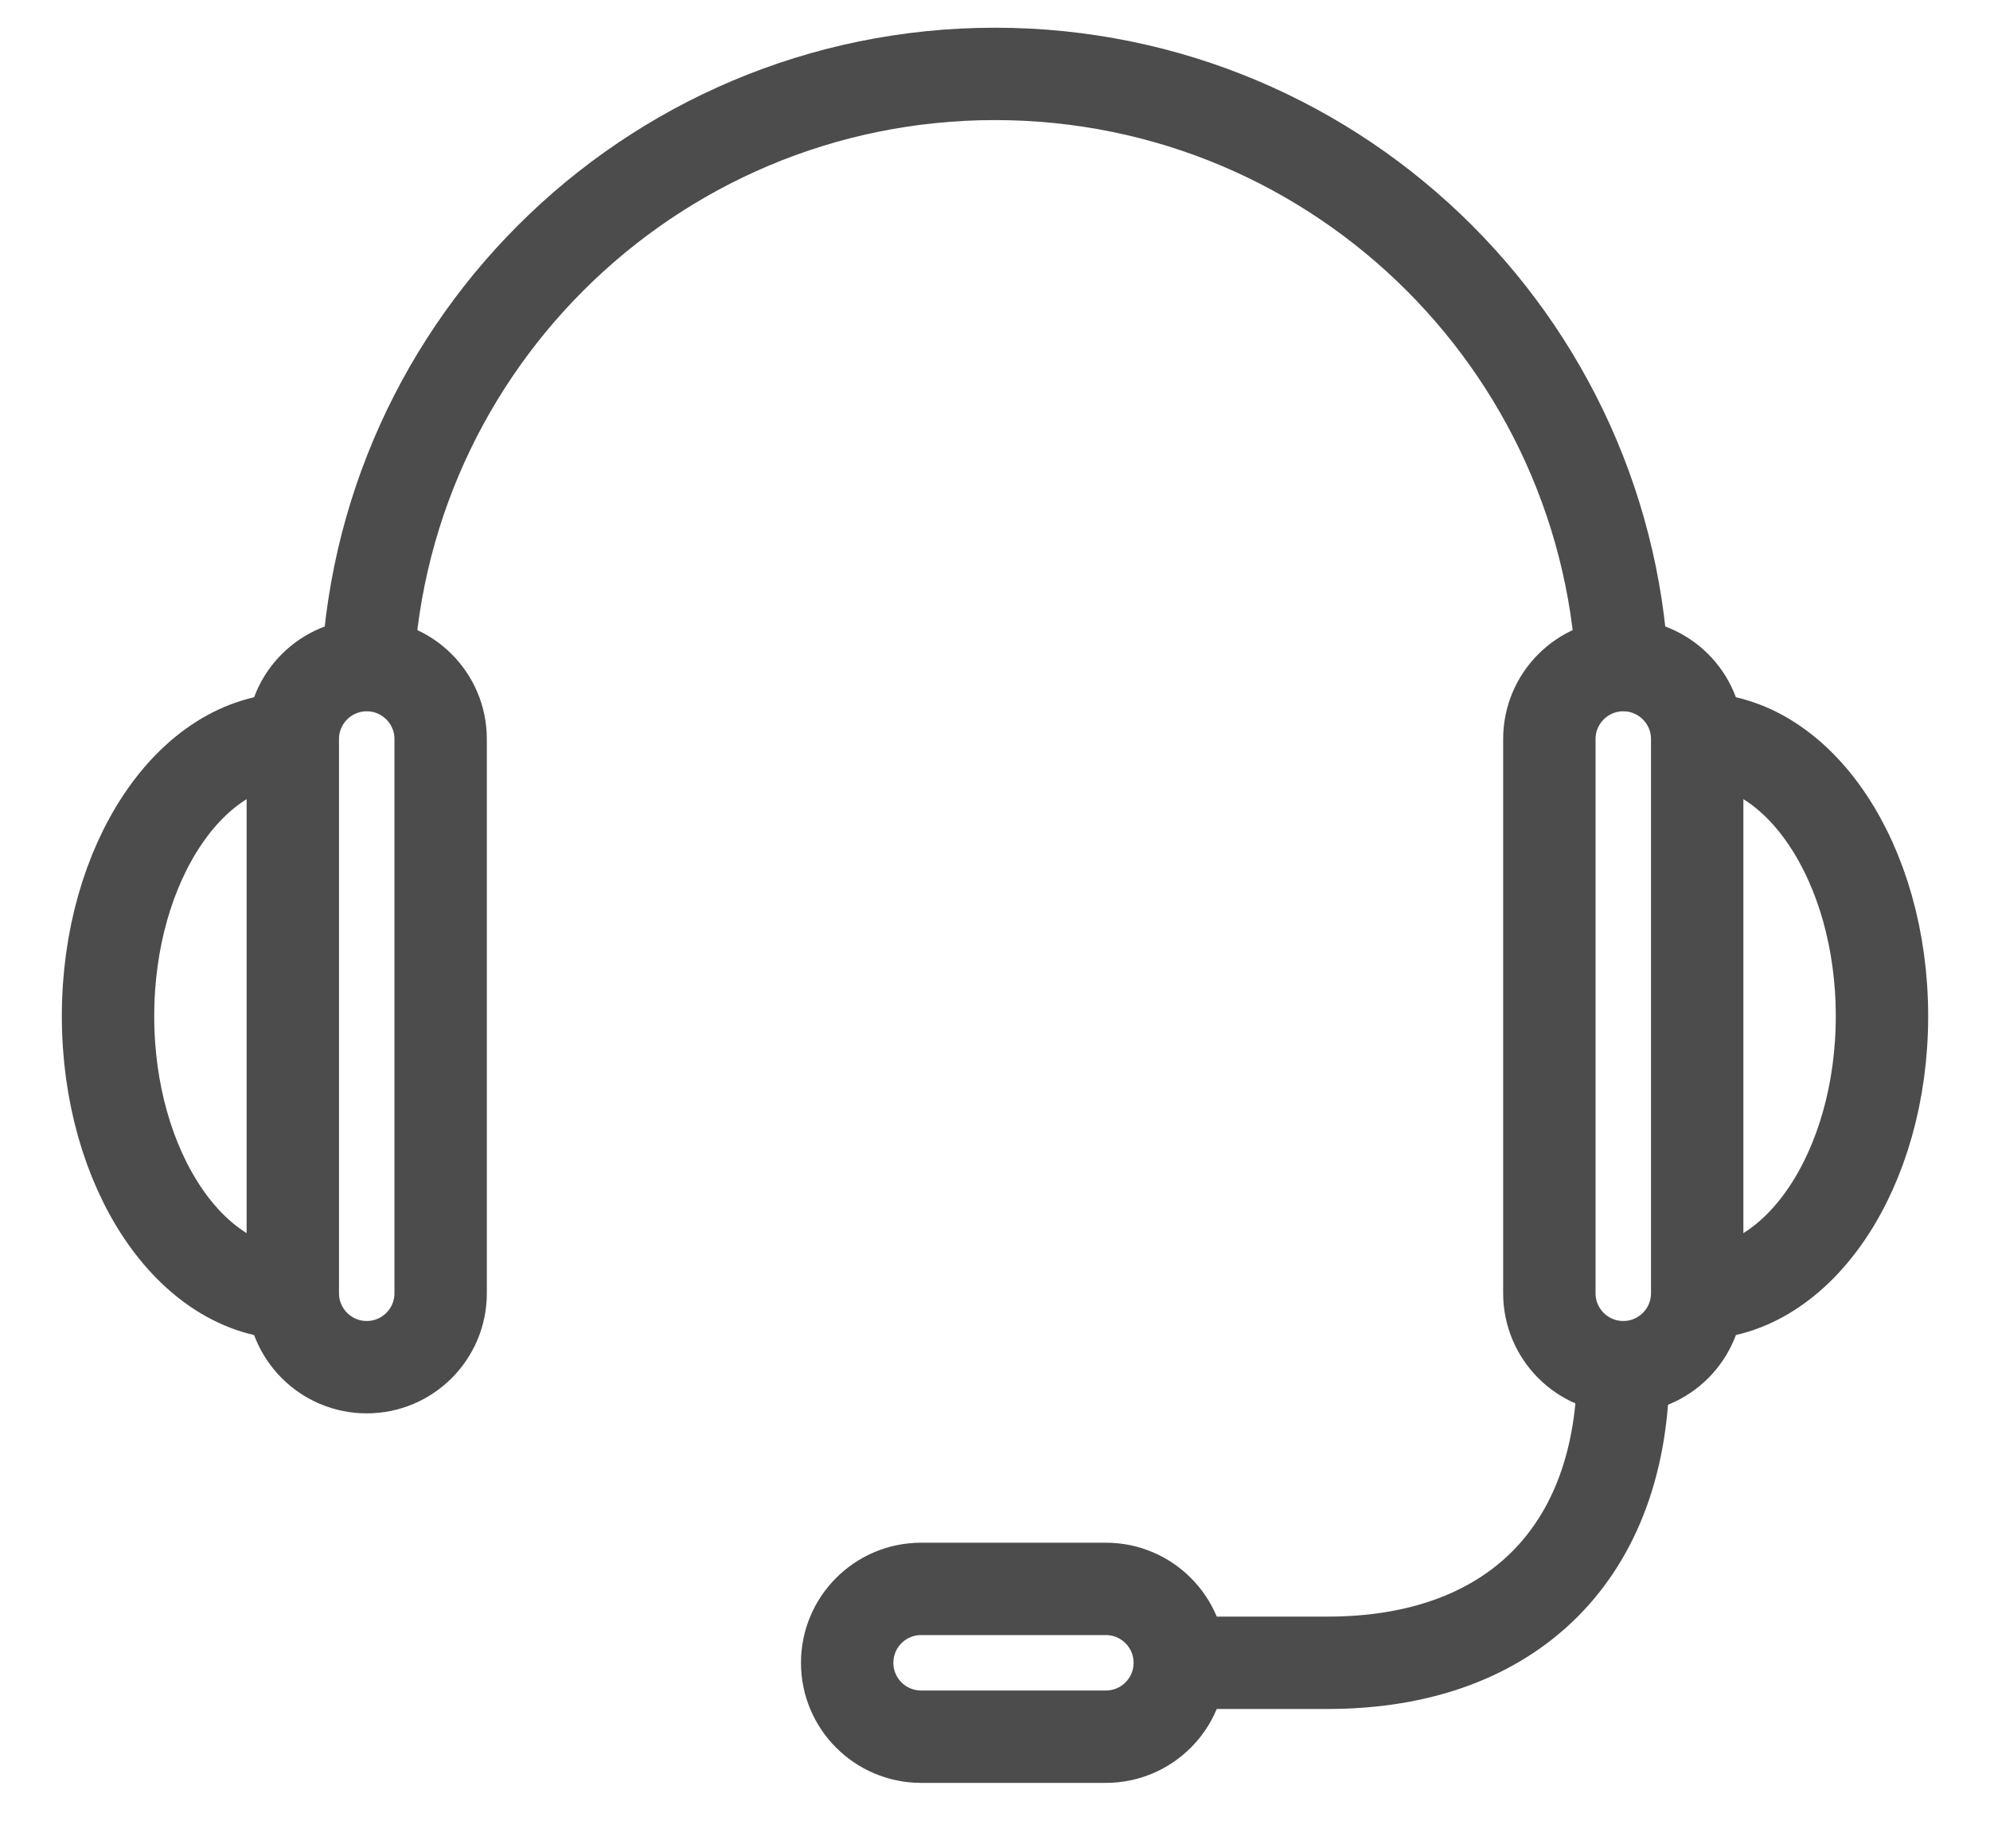
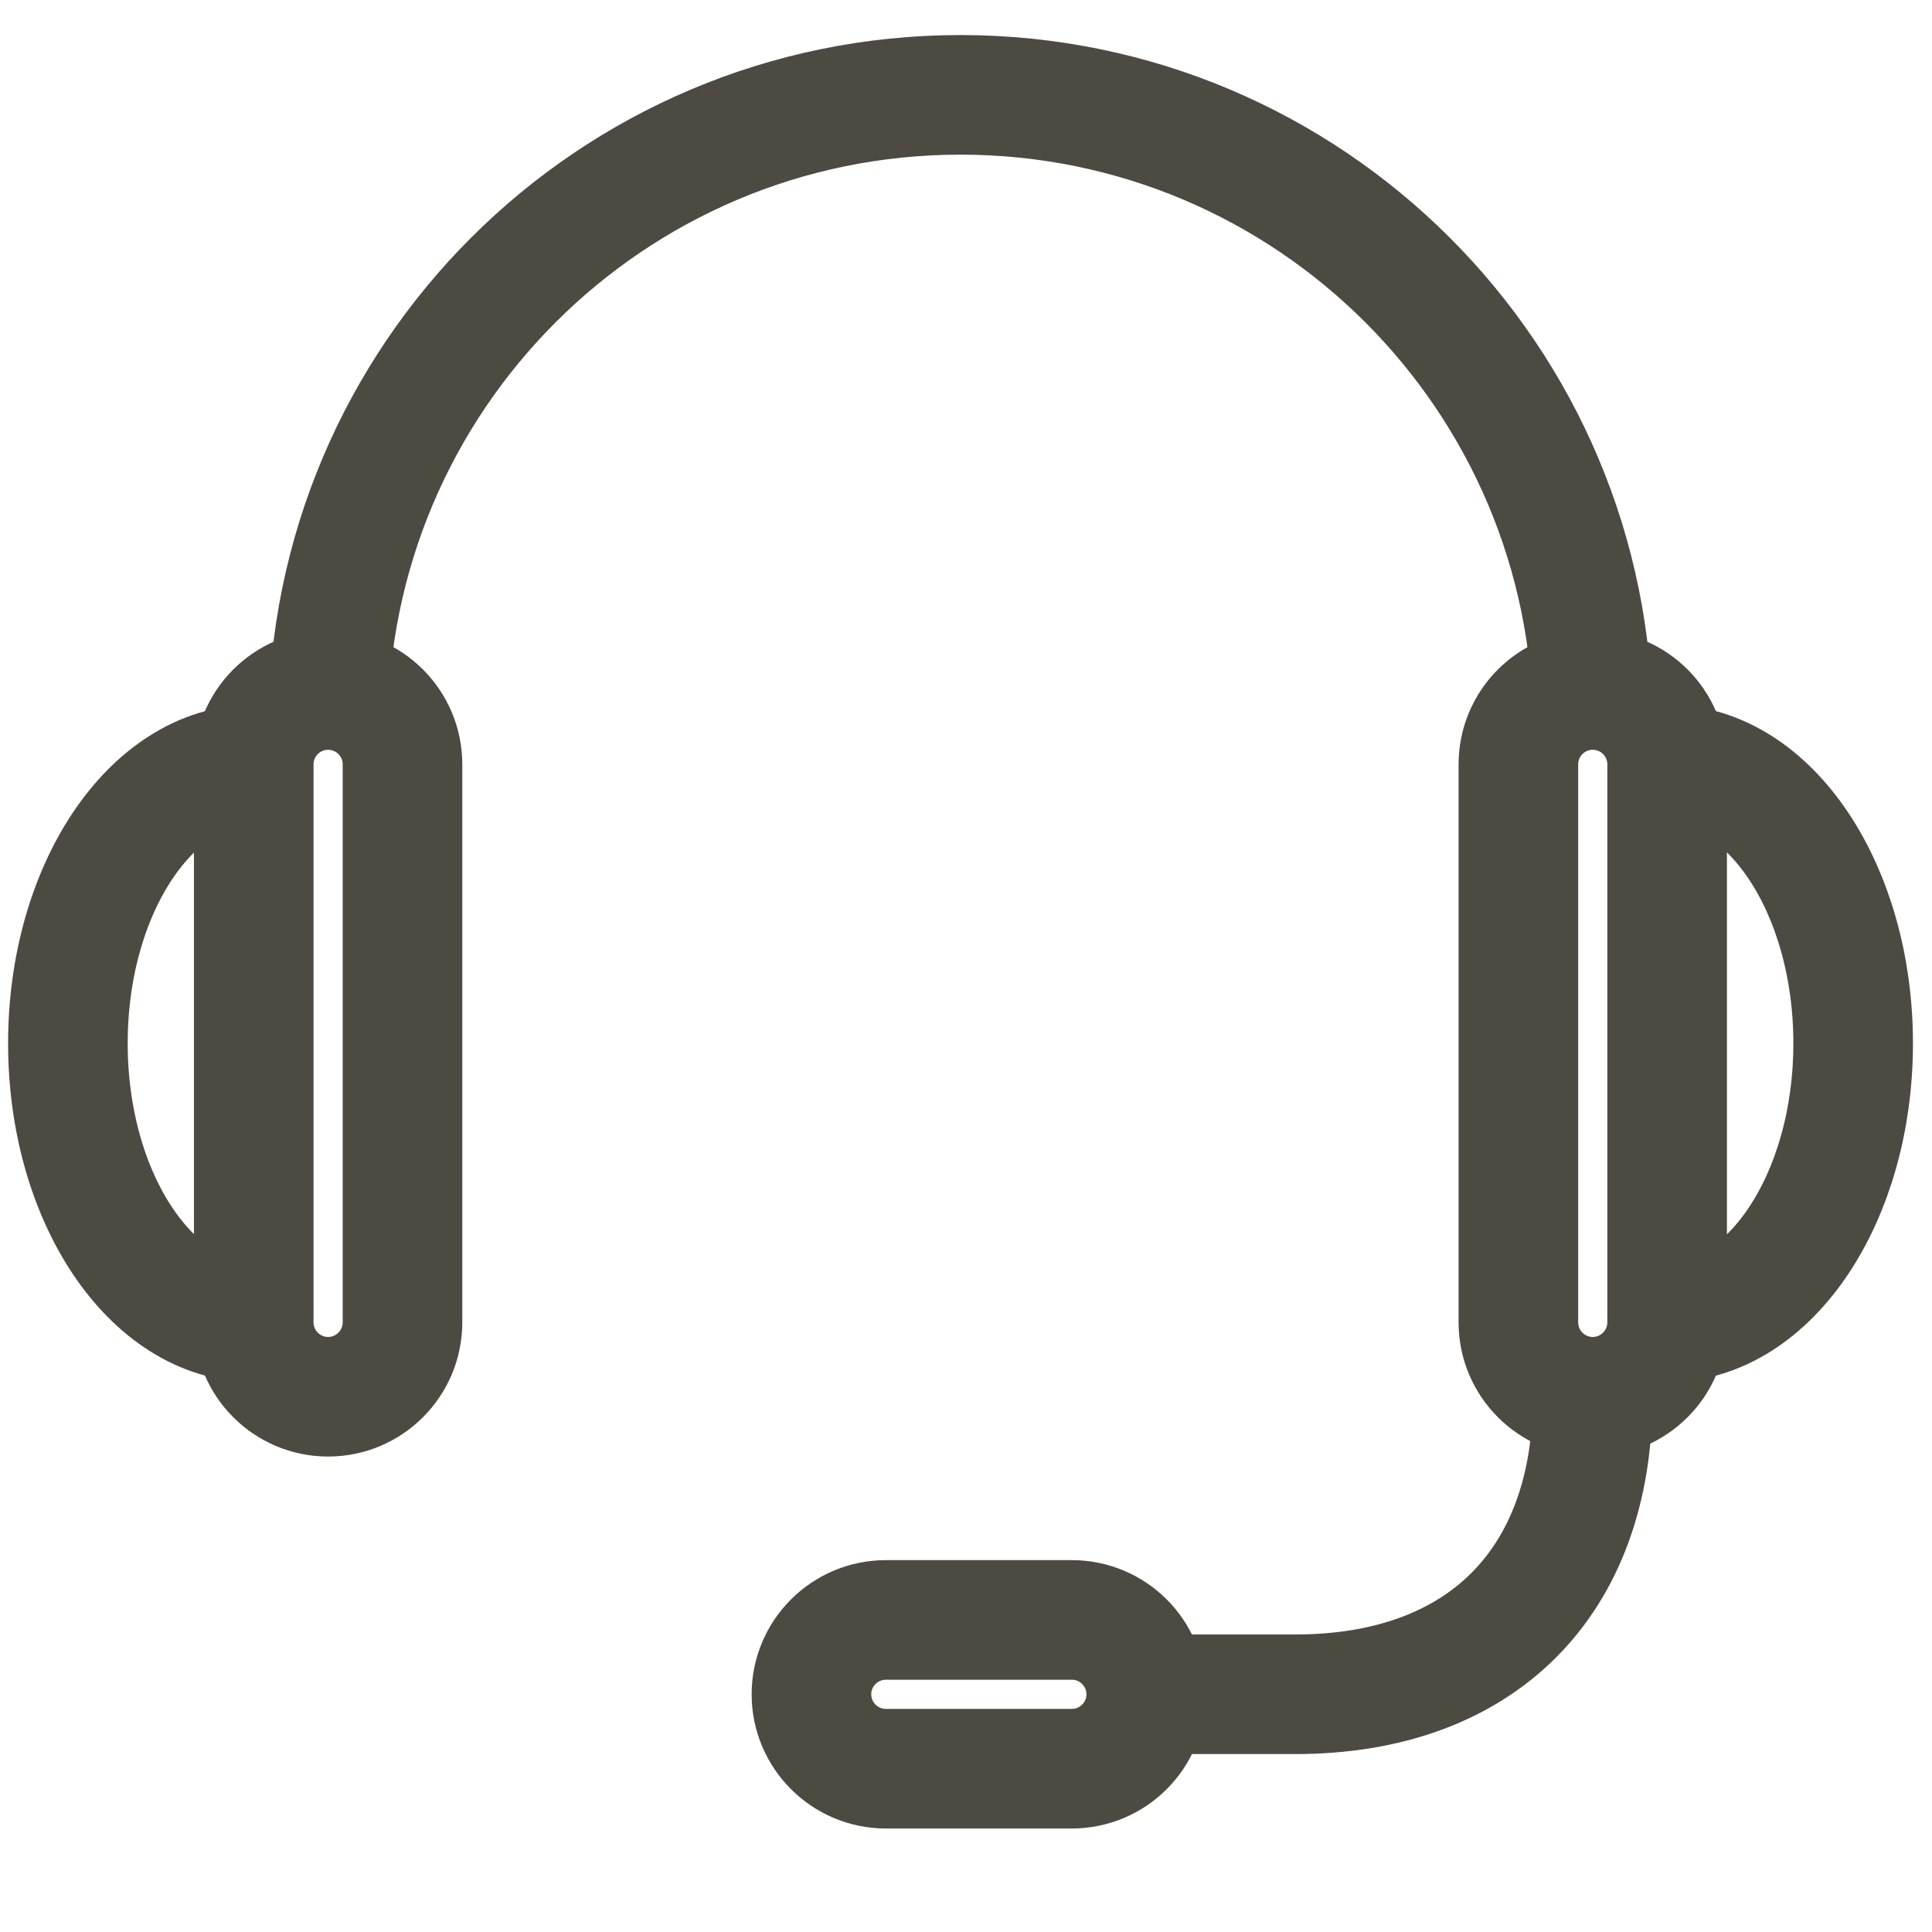
- <svg xmlns="http://www.w3.org/2000/svg" width="28" height="26" viewBox="0 0 28 26" fill="none">
-   <g opacity="0.7">
-     <path d="M23.88 10.4C23.88 9.826 23.414 9.36 22.84 9.36C22.266 9.36 21.8 9.826 21.8 10.4C21.8 10.648 21.8 17.953 21.8 18.2C21.8 18.774 22.266 19.24 22.84 19.24C23.414 19.24 23.88 18.774 23.88 18.2C23.88 17.953 23.88 10.648 23.88 10.4Z" stroke="black" stroke-width="1.3" stroke-miterlimit="10" />
-     <path d="M15.56 24.44C16.134 24.44 16.6 23.974 16.6 23.4C16.6 22.826 16.134 22.36 15.56 22.36C15.312 22.36 13.207 22.36 12.96 22.36C12.386 22.36 11.92 22.826 11.92 23.4C11.92 23.974 12.386 24.44 12.96 24.44C13.207 24.44 15.312 24.44 15.56 24.44Z" stroke="black" stroke-width="1.3" stroke-miterlimit="10" />
-     <path d="M5.16 9.88C5.16 4.998 9.118 1.04 14 1.04C18.882 1.04 22.84 4.998 22.84 9.88" stroke="black" stroke-width="1.3" stroke-miterlimit="10" />
-     <path d="M23.88 10.4C25.316 10.4 26.48 12.146 26.48 14.3C26.48 16.453 25.316 18.2 23.88 18.2" stroke="black" stroke-width="1.3" stroke-miterlimit="10" />
-     <path d="M4.12 10.4C4.12 9.826 4.586 9.36 5.16 9.36C5.734 9.36 6.2 9.826 6.2 10.4C6.2 10.648 6.2 17.953 6.2 18.2C6.2 18.774 5.734 19.24 5.16 19.24C4.586 19.24 4.12 18.774 4.12 18.2C4.12 17.953 4.12 10.648 4.12 10.4Z" stroke="black" stroke-width="1.3" stroke-miterlimit="10" />
-     <path d="M4.12 10.4C2.684 10.4 1.52 12.146 1.52 14.3C1.52 16.453 2.684 18.2 4.12 18.2" stroke="black" stroke-width="1.3" stroke-miterlimit="10" />
-     <path d="M22.84 19.24C22.84 21.84 21.28 23.4 18.68 23.4H16.6" stroke="black" stroke-width="1.3" stroke-miterlimit="10" />
-   </g>
+ <svg xmlns="http://www.w3.org/2000/svg" width="21" height="21" viewBox="0 0 21 21" fill="none">
+   <path d="M18.121 8.309C18.121 7.862 17.759 7.5 17.312 7.5C16.866 7.5 16.504 7.862 16.504 8.309C16.504 8.501 16.504 14.181 16.504 14.373C16.504 14.819 16.866 15.182 17.312 15.182C17.759 15.182 18.121 14.819 18.121 14.373C18.121 14.181 18.121 8.501 18.121 8.309Z" stroke="#4C4A41" stroke-width="1.3" stroke-miterlimit="10" />
+   <path d="M11.65 19.225C12.097 19.225 12.459 18.862 12.459 18.416C12.459 17.97 12.097 17.608 11.65 17.608C11.458 17.608 9.821 17.608 9.629 17.608C9.183 17.608 8.82 17.97 8.82 18.416C8.82 18.862 9.183 19.225 9.629 19.225C9.821 19.225 11.458 19.225 11.65 19.225Z" stroke="#4C4A41" stroke-width="1.3" stroke-miterlimit="10" />
+   <path d="M3.566 7.904C3.566 4.108 6.644 1.031 10.44 1.031C14.236 1.031 17.313 4.108 17.313 7.904" stroke="#4C4A41" stroke-width="1.3" stroke-miterlimit="10" />
+   <path d="M18.121 8.309C19.238 8.309 20.143 9.666 20.143 11.341C20.143 13.015 19.238 14.373 18.121 14.373" stroke="#4C4A41" stroke-width="1.3" stroke-miterlimit="10" />
+   <path d="M2.758 8.309C2.758 7.862 3.12 7.5 3.566 7.5C4.013 7.5 4.375 7.862 4.375 8.309C4.375 8.501 4.375 14.181 4.375 14.373C4.375 14.819 4.013 15.182 3.566 15.182C3.12 15.182 2.758 14.819 2.758 14.373C2.758 14.181 2.758 8.501 2.758 8.309Z" stroke="#4C4A41" stroke-width="1.3" stroke-miterlimit="10" />
+   <path d="M2.76 8.309C1.644 8.309 0.738 9.666 0.738 11.341C0.738 13.015 1.644 14.373 2.76 14.373" stroke="#4C4A41" stroke-width="1.3" stroke-miterlimit="10" />
+   <path d="M17.312 15.182C17.312 17.203 16.1 18.416 14.078 18.416H12.461" stroke="#4C4A41" stroke-width="1.3" stroke-miterlimit="10" />
</svg>
